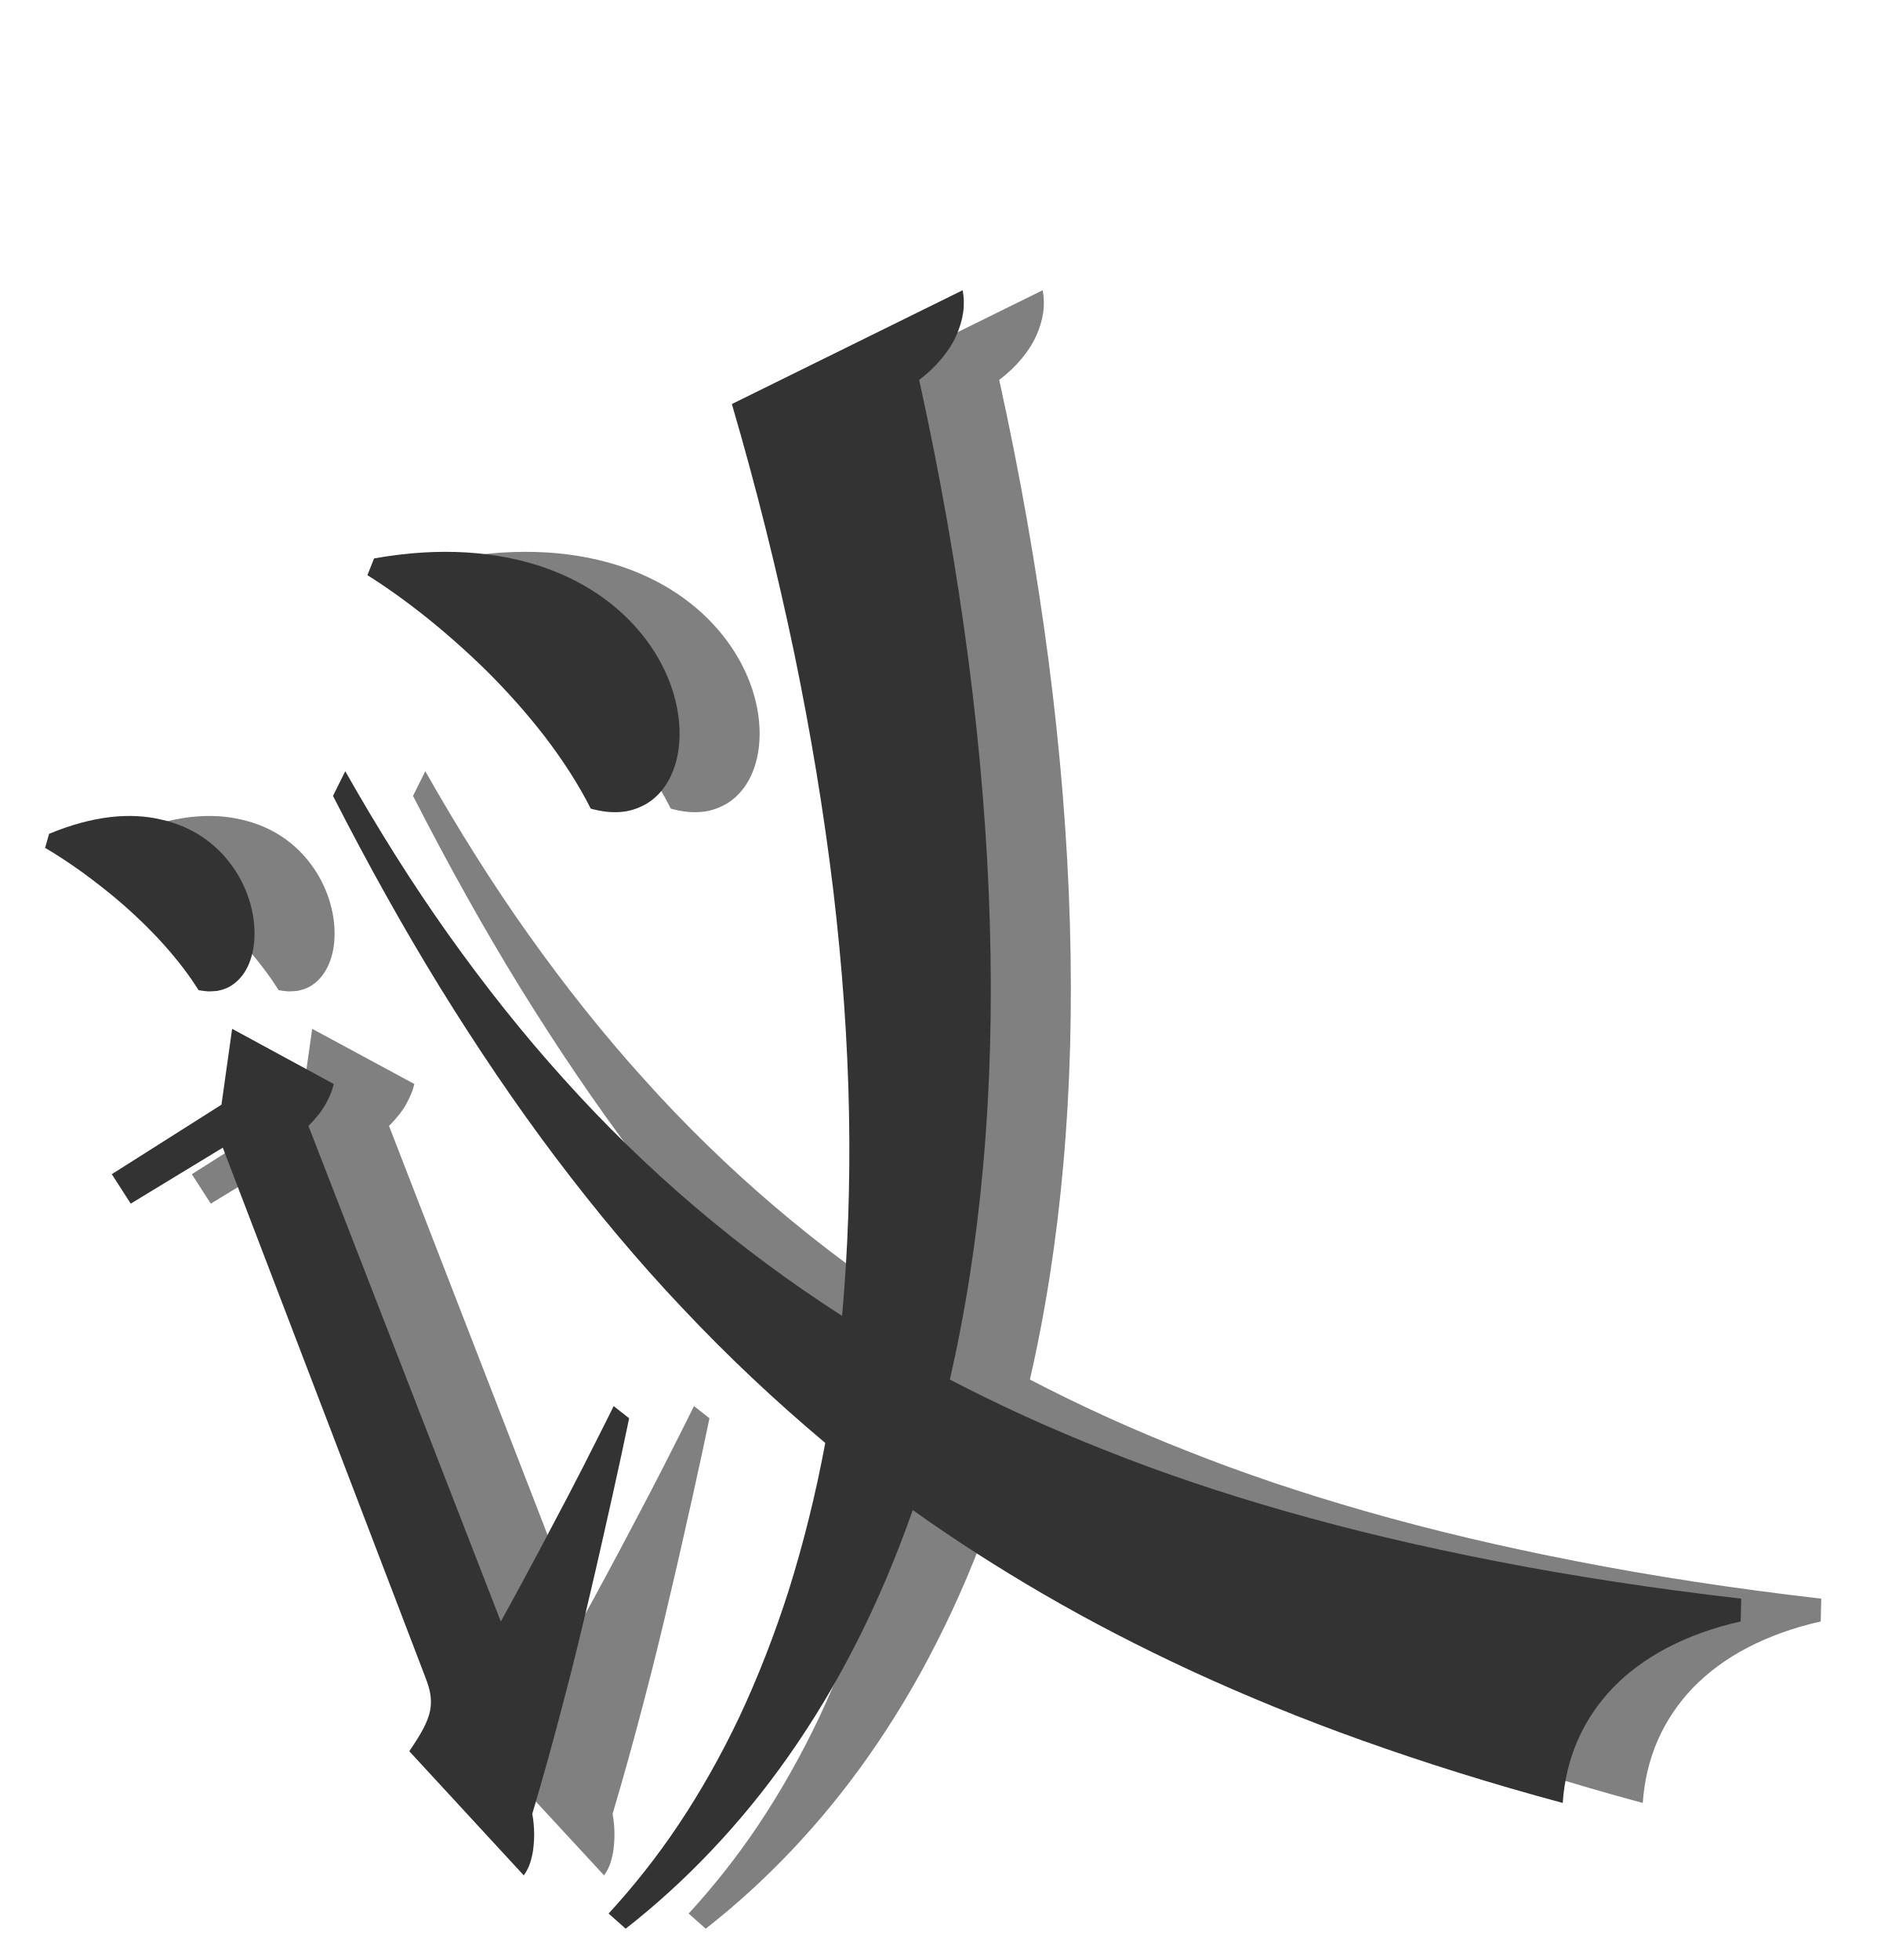
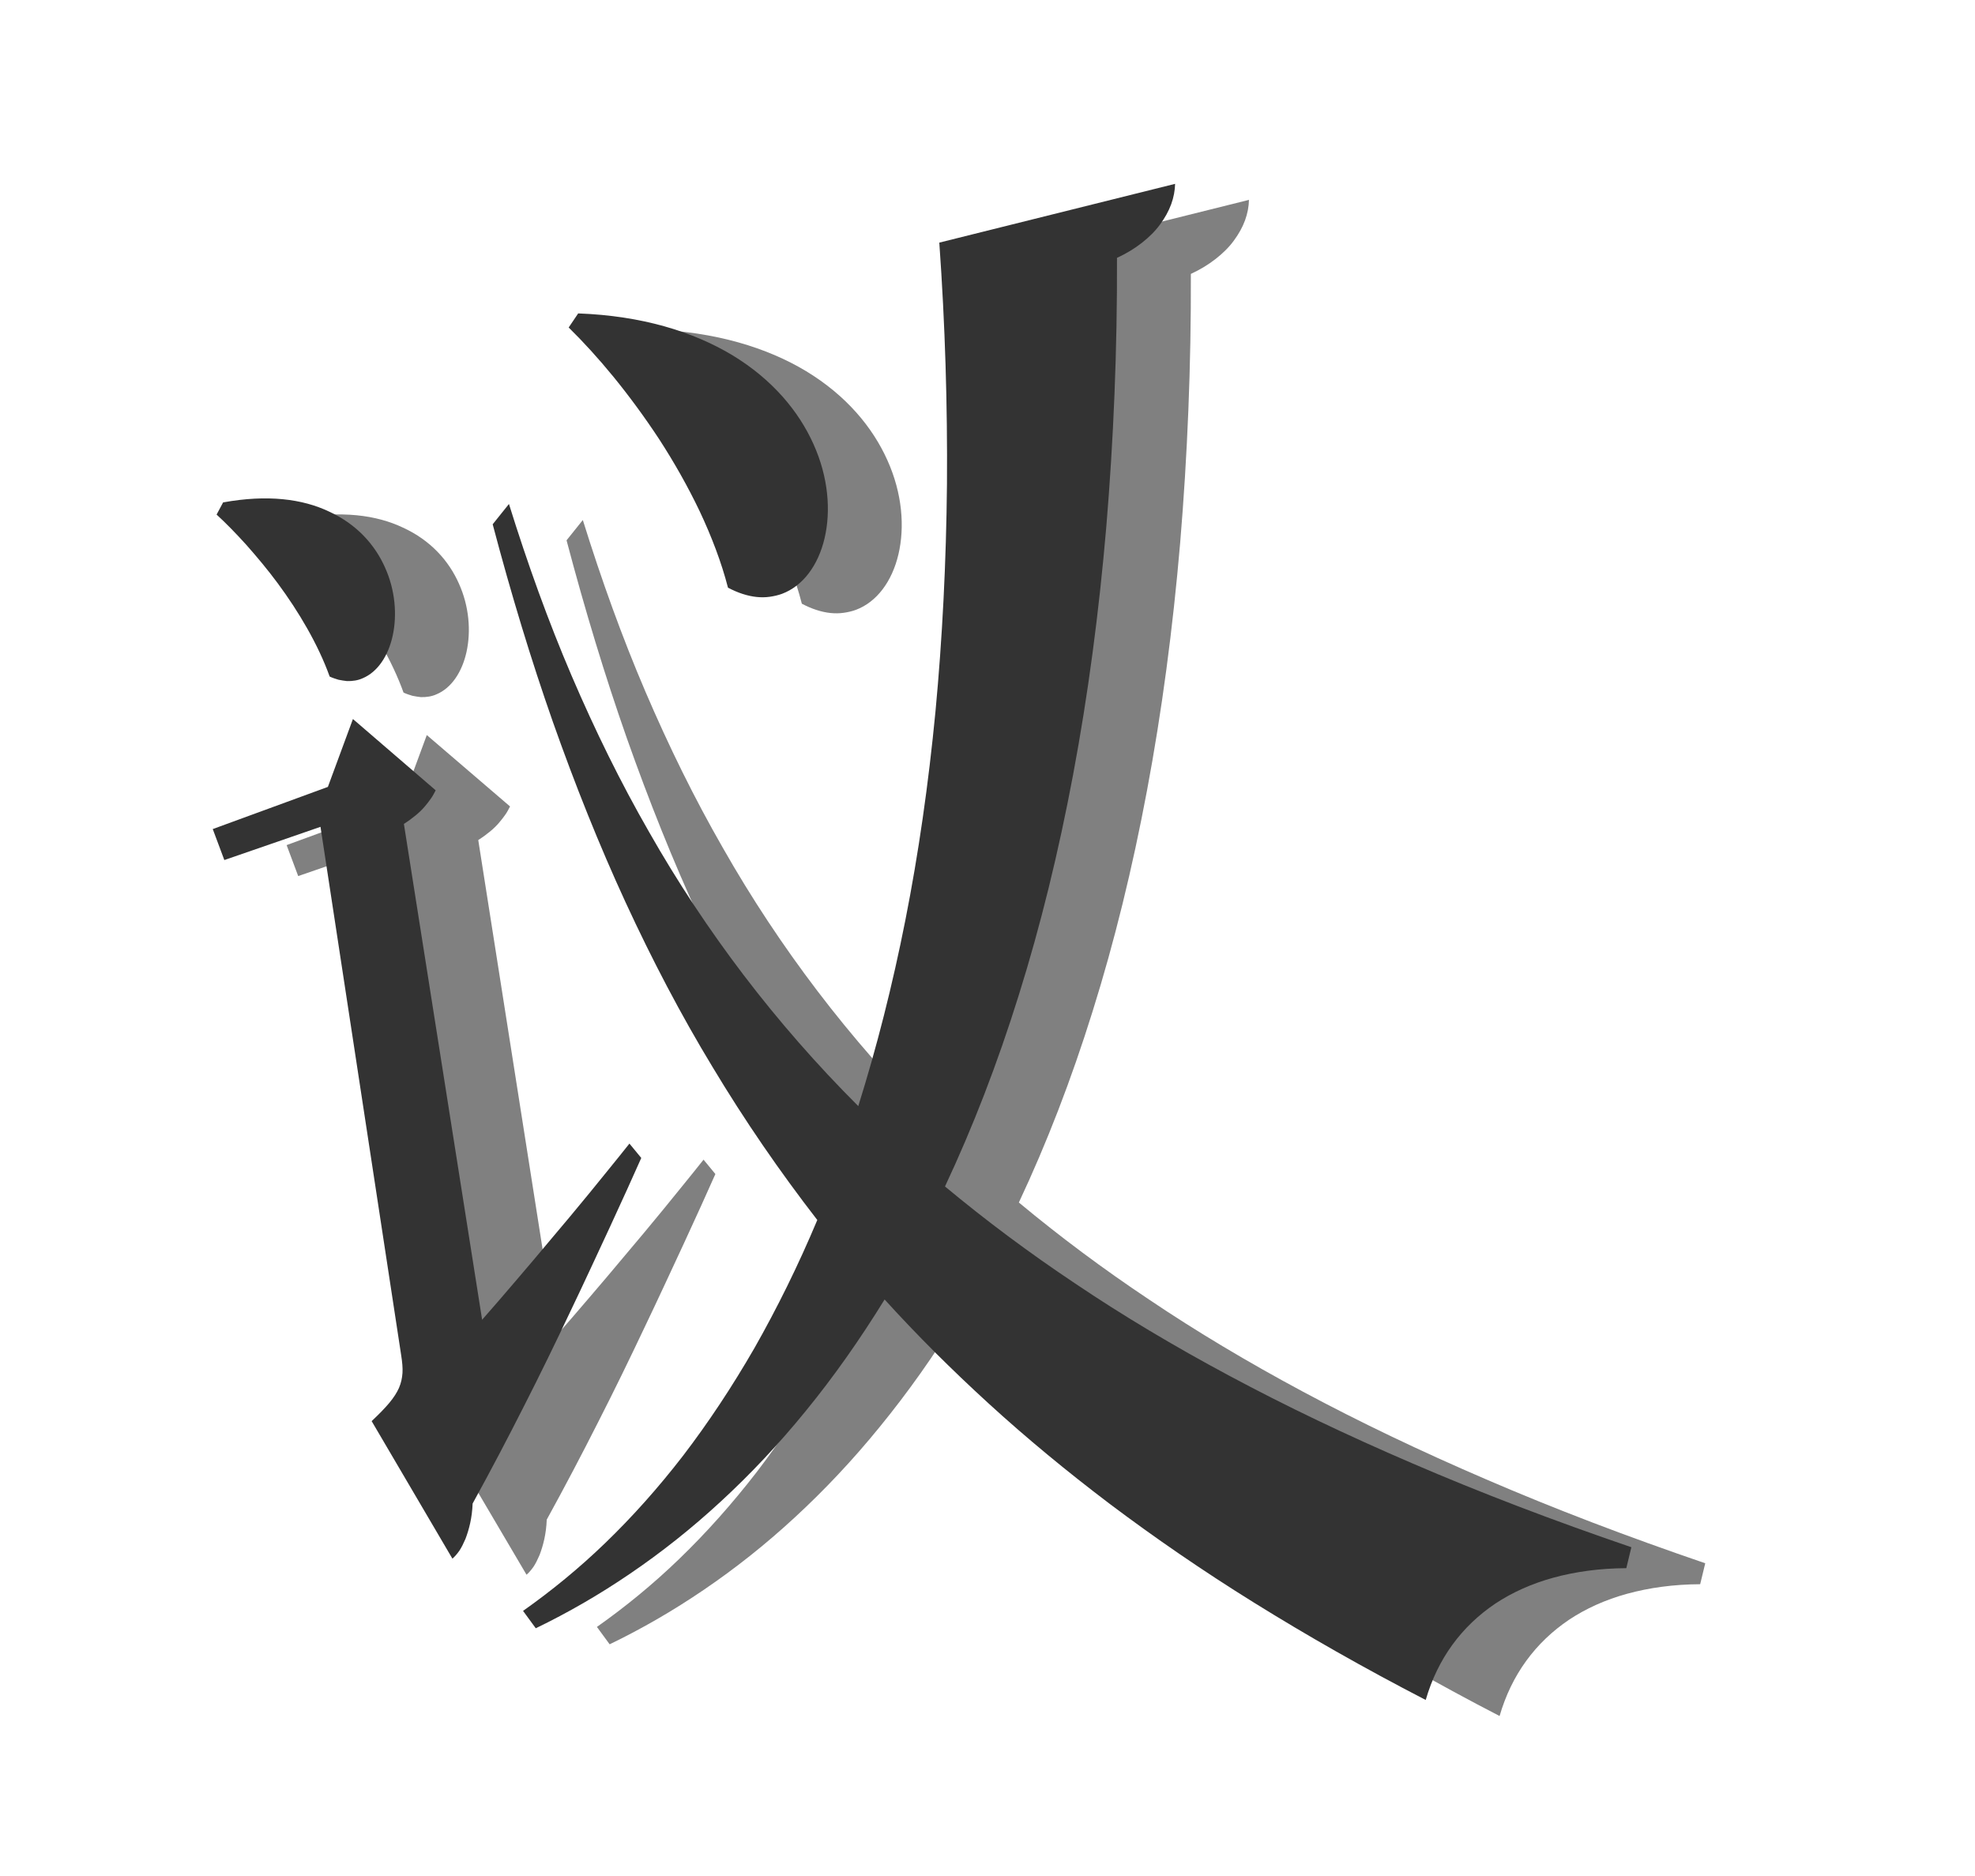
- <svg xmlns="http://www.w3.org/2000/svg" width="217" height="224" viewBox="0 0 217 224" fill="none">
-   <path d="M51.895 63.822L51.132 65.733C53.206 67.036 55.431 68.613 57.718 70.432C60.035 72.282 62.414 74.374 64.731 76.647C67.048 78.952 69.305 81.468 71.347 84.106C73.39 86.774 75.22 89.564 76.653 92.414C77.324 92.596 77.933 92.717 78.543 92.778C79.153 92.838 79.732 92.838 80.281 92.778C80.83 92.717 81.348 92.596 81.836 92.414C82.324 92.232 82.781 92.019 83.208 91.747C85.465 90.291 86.745 87.472 86.806 84.106C86.867 80.71 85.709 76.799 83.086 73.252C80.495 69.735 76.561 66.642 71.165 64.793C65.981 63.034 59.517 62.458 51.895 63.822ZM92.782 46.176C95.587 55.758 97.935 65.217 99.886 74.525C101.807 83.803 103.301 92.868 104.369 101.722C105.405 110.484 106.015 118.973 106.167 127.16C106.32 135.225 106.046 142.987 105.375 150.384C99.429 146.564 93.788 142.38 88.422 137.802C83.239 133.375 78.269 128.554 73.573 123.309C68.969 118.216 64.609 112.728 60.401 106.815C56.285 101.024 52.383 94.809 48.602 88.139L47.199 90.958C51.163 98.72 55.218 105.997 59.395 112.788C63.664 119.701 68.055 126.19 72.598 132.223C77.263 138.408 82.08 144.169 87.141 149.505C92.325 155.023 97.752 160.117 103.454 164.907C102.356 170.82 100.954 176.399 99.307 181.674C97.661 186.828 95.77 191.68 93.636 196.227C91.532 200.654 89.215 204.747 86.684 208.537C84.214 212.236 81.531 215.602 78.696 218.694L80.647 220.422C84.062 217.754 87.324 214.783 90.374 211.569C93.544 208.234 96.502 204.626 99.246 200.715C102.082 196.682 104.673 192.377 107.021 187.738C109.43 183.008 111.595 177.945 113.455 172.578C118.211 175.974 123.181 179.158 128.395 182.19C133.761 185.312 139.402 188.223 145.348 190.982C151.476 193.802 157.971 196.47 164.861 198.926C171.996 201.473 179.619 203.868 187.729 206.051C187.912 203.443 188.492 201.048 189.467 198.835C190.443 196.622 191.784 194.651 193.461 192.892C195.169 191.134 197.242 189.587 199.681 188.314C202.121 187.041 204.926 186.01 208.066 185.312L208.127 182.705C198.187 181.553 188.827 180.128 180.015 178.4C171.6 176.762 163.642 174.883 156.111 172.73C148.885 170.668 142.024 168.364 135.56 165.787C129.31 163.331 123.334 160.602 117.693 157.661C119.461 149.96 120.742 141.774 121.504 133.163C122.297 124.401 122.541 115.184 122.266 105.633C121.992 95.931 121.169 85.865 119.827 75.495C118.455 65.035 116.595 54.332 114.186 43.417C115.193 42.659 116.046 41.841 116.748 40.992C117.449 40.143 118.028 39.264 118.425 38.354C118.821 37.475 119.095 36.565 119.217 35.686C119.339 34.807 119.309 33.958 119.156 33.169L92.782 46.176ZM35.674 117.579L34.454 126.25L21.923 134.194L24.087 137.559L34.607 131.162L57.718 191.589C58.023 192.377 58.237 193.044 58.328 193.65C58.42 194.287 58.42 194.863 58.298 195.5C58.176 196.106 57.932 196.773 57.535 197.531C57.139 198.289 56.621 199.108 55.919 200.139L69.03 214.328C69.244 214.055 69.457 213.661 69.64 213.237C69.823 212.782 69.945 212.266 70.067 211.66C70.158 211.054 70.219 210.387 70.219 209.659C70.219 208.931 70.158 208.143 70.006 207.294C71.287 202.989 72.476 198.683 73.573 194.469C74.701 190.194 75.708 186.04 76.622 182.099C77.567 178.127 78.391 174.367 79.153 171.002C79.915 167.606 80.556 164.574 81.074 162.088L79.305 160.693C78.147 163.058 76.958 165.362 75.83 167.606C74.701 169.819 73.573 171.972 72.476 174.034C71.409 176.095 70.341 178.066 69.335 179.946C68.329 181.826 67.353 183.615 66.408 185.312L44.455 128.676C44.912 128.221 45.309 127.766 45.644 127.342C45.98 126.917 46.254 126.493 46.467 126.099C46.681 125.704 46.864 125.31 47.016 124.946C47.169 124.583 47.26 124.219 47.352 123.885L35.674 117.579ZM14.757 95.294L14.3 96.901C15.611 97.659 17.075 98.629 18.599 99.721C20.124 100.842 21.74 102.086 23.325 103.48C24.911 104.875 26.496 106.421 27.929 108.028C29.393 109.665 30.734 111.394 31.832 113.152C32.228 113.243 32.594 113.273 32.96 113.304C33.326 113.304 33.661 113.273 33.997 113.243C34.332 113.182 34.637 113.092 34.942 112.97C35.247 112.849 35.521 112.697 35.765 112.515C37.381 111.394 38.235 109.211 38.235 106.694C38.235 104.147 37.381 101.267 35.582 98.841C33.814 96.416 31.131 94.445 27.533 93.657C24.057 92.838 19.788 93.202 14.757 95.294Z" fill="#808080" />
-   <path d="M42.748 63.822L41.985 65.733C44.059 67.036 46.284 68.613 48.571 70.432C50.888 72.282 53.267 74.374 55.584 76.647C57.901 78.952 60.157 81.468 62.2 84.106C64.243 86.774 66.073 89.564 67.506 92.414C68.176 92.596 68.786 92.717 69.396 92.778C70.006 92.838 70.585 92.838 71.134 92.778C71.683 92.717 72.201 92.596 72.689 92.414C73.177 92.232 73.634 92.019 74.061 91.747C76.317 90.291 77.598 87.472 77.659 84.106C77.72 80.71 76.561 76.799 73.939 73.252C71.347 69.735 67.414 66.642 62.017 64.793C56.803 63.034 50.37 62.458 42.748 63.822ZM83.635 46.176C86.44 55.758 88.788 65.217 90.739 74.525C92.66 83.803 94.154 92.868 95.221 101.722C96.258 110.484 96.868 118.973 97.02 127.16C97.173 135.225 96.898 142.987 96.228 150.384C90.282 146.564 84.641 142.38 79.275 137.802C74.092 133.375 69.122 128.554 64.426 123.309C59.822 118.216 55.462 112.728 51.254 106.815C47.138 101.024 43.235 94.809 39.455 88.139L38.052 90.958C42.016 98.72 46.071 105.997 50.248 112.788C54.517 119.701 58.907 126.19 63.45 132.223C68.115 138.408 72.933 144.169 77.994 149.505C83.178 155.023 88.605 160.117 94.307 164.907C93.209 170.82 91.806 176.399 90.16 181.674C88.513 186.828 86.623 191.68 84.489 196.227C82.385 200.654 80.068 204.747 77.537 208.537C75.067 212.236 72.384 215.602 69.549 218.694L71.5 220.422C74.915 217.754 78.177 214.783 81.226 211.569C84.397 208.234 87.355 204.626 90.099 200.715C92.935 196.682 95.526 192.377 97.874 187.738C100.283 183.008 102.417 177.945 104.308 172.578C109.064 175.974 114.034 179.158 119.248 182.19C124.614 185.312 130.255 188.223 136.2 190.982C142.329 193.802 148.823 196.47 155.714 198.926C162.849 201.473 170.472 203.868 178.582 206.051C178.765 203.443 179.344 201.048 180.32 198.835C181.296 196.622 182.637 194.651 184.314 192.892C186.022 191.134 188.095 189.587 190.534 188.314C192.974 187.041 195.779 186.01 198.919 185.312L198.98 182.705C189.04 181.553 179.68 180.128 170.868 178.4C162.453 176.762 154.495 174.883 146.964 172.73C139.737 170.668 132.877 168.364 126.413 165.787C120.163 163.331 114.186 160.602 108.546 157.661C110.314 149.96 111.595 141.774 112.357 133.163C113.15 124.401 113.394 115.184 113.119 105.633C112.845 95.931 112.022 85.865 110.68 75.495C109.308 65.035 107.448 54.332 105.039 43.417C106.045 42.659 106.899 41.841 107.6 40.992C108.302 40.143 108.881 39.264 109.277 38.354C109.674 37.475 109.948 36.565 110.07 35.686C110.192 34.807 110.162 33.958 110.009 33.169L83.635 46.176ZM26.527 117.579L25.307 126.25L12.775 134.194L14.94 137.559L25.459 131.162L48.571 191.589C48.876 192.377 49.09 193.044 49.181 193.65C49.272 194.287 49.272 194.863 49.15 195.5C49.029 196.106 48.785 196.773 48.388 197.531C47.992 198.289 47.474 199.108 46.772 200.139L59.853 214.328C60.066 214.055 60.279 213.661 60.462 213.237C60.645 212.782 60.767 212.266 60.889 211.66C60.981 211.054 61.042 210.387 61.042 209.659C61.042 208.931 60.981 208.143 60.828 207.294C62.109 202.989 63.298 198.683 64.396 194.469C65.524 190.194 66.53 186.04 67.445 182.099C68.39 178.127 69.213 174.367 69.975 171.002C70.738 167.606 71.378 164.574 71.896 162.088L70.128 160.693C68.969 163.058 67.78 165.362 66.652 167.606C65.524 169.819 64.396 171.972 63.298 174.034C62.231 176.095 61.164 178.066 60.157 179.946C59.151 181.826 58.176 183.615 57.23 185.312L35.247 128.676C35.704 128.221 36.101 127.766 36.436 127.342C36.771 126.917 37.046 126.493 37.259 126.099C37.473 125.704 37.656 125.31 37.808 124.946C37.961 124.583 38.052 124.219 38.143 123.885L26.527 117.579ZM5.61 95.294L5.153 96.901C6.464 97.659 7.927 98.629 9.452 99.721C10.976 100.842 12.592 102.086 14.178 103.48C15.764 104.875 17.349 106.421 18.782 108.028C20.246 109.665 21.587 111.394 22.685 113.152C23.081 113.243 23.447 113.273 23.813 113.304C24.179 113.304 24.514 113.273 24.85 113.243C25.185 113.182 25.49 113.092 25.795 112.97C26.1 112.849 26.374 112.697 26.618 112.515C28.234 111.394 29.088 109.211 29.088 106.694C29.088 104.147 28.234 101.267 26.435 98.841C24.667 96.416 21.983 94.445 18.386 93.657C14.91 92.838 10.641 93.202 5.61 95.294Z" fill="#333333" />
+ <svg xmlns="http://www.w3.org/2000/svg" width="239" height="227" viewBox="0 0 239 227" fill="none">
+   <path d="M78.906 39.873L77.756 41.578C79.506 43.292 81.346 45.305 83.195 47.568C85.067 49.867 86.947 52.416 88.729 55.13C90.505 57.873 92.176 60.811 93.612 63.823C95.042 66.863 96.238 69.978 97.034 73.067C97.651 73.387 98.221 73.635 98.804 73.823C99.387 74.012 99.953 74.135 100.502 74.192C101.052 74.249 101.584 74.241 102.099 74.166C102.615 74.092 103.107 73.982 103.582 73.806C106.095 72.862 107.945 70.379 108.719 67.103C109.499 63.797 109.197 59.729 107.387 55.706C105.601 51.719 102.413 47.863 97.532 44.91C92.839 42.092 86.645 40.157 78.906 39.873ZM122.607 31.305C123.315 41.263 123.602 51.005 123.534 60.516C123.443 69.99 122.979 79.166 122.143 88.044C121.297 96.827 120.092 105.252 118.504 113.284C116.941 121.198 115.026 128.725 112.801 135.812C107.801 130.817 103.177 125.531 98.904 119.919C94.778 114.493 90.944 108.727 87.469 102.605C84.05 96.651 80.954 90.363 78.097 83.692C75.303 77.159 72.808 70.257 70.529 62.937L68.56 65.395C70.786 73.821 73.205 81.792 75.846 89.316C78.551 96.977 81.465 104.249 84.624 111.109C87.87 118.143 91.356 124.795 95.169 131.084C99.064 137.576 103.287 143.705 107.842 149.597C105.515 155.141 102.961 160.295 100.232 165.102C97.529 169.789 94.653 174.129 91.602 178.12C88.607 182 85.474 185.508 82.197 188.674C78.998 191.765 75.662 194.485 72.235 196.905L73.775 199.008C77.678 197.125 81.497 194.914 85.159 192.42C88.965 189.834 92.621 186.936 96.132 183.696C99.759 180.357 103.205 176.699 106.484 172.664C109.841 168.553 113.031 164.065 115.988 159.215C119.915 163.543 124.097 167.708 128.548 171.777C133.13 175.968 138.024 180.009 143.249 183.967C148.64 188.023 154.42 192.008 160.633 195.87C167.065 199.873 174.006 203.831 181.468 207.686C182.2 205.176 183.275 202.959 184.698 201.003C186.121 199.047 187.85 197.406 189.862 196.043C191.904 194.687 194.258 193.616 196.912 192.889C199.566 192.162 202.526 191.75 205.743 191.735L206.356 189.2C196.887 185.964 188.042 182.586 179.797 179.027C171.921 175.641 164.543 172.116 157.64 168.414C151.016 164.866 144.801 161.159 139.031 157.269C133.444 153.542 128.183 149.608 123.295 145.537C126.657 138.386 129.645 130.658 132.217 122.405C134.851 114.011 137.045 105.055 138.804 95.664C140.594 86.124 141.926 76.113 142.815 65.695C143.694 55.182 144.147 44.328 144.109 33.151C145.254 32.623 146.262 32.004 147.127 31.324C147.992 30.643 148.745 29.907 149.325 29.102C149.899 28.327 150.361 27.496 150.666 26.663C150.972 25.829 151.122 24.993 151.141 24.19L122.607 31.305ZM51.648 88.963L48.616 97.178L34.685 102.282L36.086 106.03L47.723 102.011L57.487 165.966C57.617 166.801 57.684 167.498 57.645 168.11C57.599 168.751 57.477 169.314 57.223 169.911C56.975 170.477 56.595 171.077 56.047 171.734C55.499 172.391 54.819 173.081 53.914 173.939L63.716 190.588C63.982 190.366 64.275 190.026 64.543 189.65C64.819 189.245 65.047 188.767 65.295 188.2C65.513 187.627 65.714 186.988 65.869 186.277C66.023 185.566 66.131 184.783 66.162 183.921C68.327 179.985 70.403 176.03 72.369 172.145C74.379 168.206 76.244 164.361 77.974 160.703C79.74 157.022 81.343 153.523 82.802 150.396C84.267 147.239 85.536 144.412 86.57 142.092L85.138 140.354C83.504 142.419 81.853 144.419 80.274 146.372C78.702 148.296 77.143 150.16 75.633 151.942C74.153 153.73 72.692 155.429 71.309 157.053C69.927 158.676 68.594 160.218 67.31 161.676L57.875 101.671C58.418 101.324 58.902 100.963 59.32 100.62C59.738 100.276 60.096 99.919 60.388 99.579C60.681 99.24 60.943 98.893 61.169 98.57C61.395 98.247 61.562 97.911 61.722 97.604L51.648 88.963ZM35.937 62.748L35.149 64.221C36.269 65.24 37.494 66.499 38.752 67.889C40.004 69.309 41.319 70.866 42.572 72.566C43.826 74.265 45.047 76.112 46.107 77.987C47.189 79.897 48.134 81.871 48.833 83.822C49.201 83.995 49.552 84.103 49.904 84.21C50.261 84.288 50.595 84.329 50.929 84.371C51.27 84.382 51.587 84.358 51.911 84.305C52.235 84.251 52.535 84.161 52.812 84.035C54.629 83.281 55.927 81.329 56.461 78.87C57.001 76.381 56.778 73.385 55.535 70.633C54.321 67.888 52.117 65.392 48.769 63.859C45.546 62.321 41.297 61.771 35.937 62.748Z" fill="#808080" />
+   <path d="M69.967 37.932L68.817 39.637C70.567 41.351 72.407 43.364 74.256 45.627C76.128 47.926 78.008 50.475 79.79 53.189C81.566 55.932 83.237 58.87 84.673 61.882C86.103 64.922 87.299 68.037 88.095 71.126C88.712 71.446 89.282 71.694 89.865 71.882C90.448 72.071 91.014 72.194 91.564 72.251C92.113 72.308 92.645 72.3 93.16 72.226C93.676 72.151 94.168 72.041 94.643 71.865C97.156 70.921 99.006 68.438 99.78 65.162C100.56 61.856 100.258 57.788 98.448 53.765C96.662 49.779 93.474 45.922 88.593 42.969C83.871 40.144 77.706 38.216 69.967 37.932ZM113.668 29.364C114.376 39.322 114.663 49.064 114.595 58.575C114.504 68.049 114.04 77.225 113.205 86.103C112.358 94.886 111.153 103.311 109.565 111.343C108.002 119.257 106.087 126.784 103.862 133.871C98.862 128.876 94.238 123.59 89.965 117.978C85.839 112.552 82.005 106.786 78.53 100.664C75.112 94.71 72.015 88.422 69.158 81.751C66.364 75.219 63.869 68.317 61.59 60.996L59.621 63.454C61.847 71.88 64.266 79.851 66.907 87.375C69.612 95.036 72.526 102.308 75.685 109.168C78.931 116.202 82.417 122.854 86.231 129.143C90.125 135.635 94.348 141.764 98.903 147.656C96.576 153.2 94.022 158.355 91.293 163.161C88.591 167.848 85.714 172.188 82.663 176.179C79.668 180.059 76.535 183.567 73.258 186.733C70.059 189.824 66.723 192.544 63.296 194.964L64.836 197.067C68.739 195.184 72.558 192.973 76.22 190.479C80.026 187.893 83.682 184.995 87.193 181.755C90.82 178.416 94.266 174.758 97.545 170.723C100.902 166.612 104.063 162.117 107.049 157.274C110.976 161.602 115.158 165.767 119.609 169.836C124.191 174.027 129.085 178.068 134.31 182.026C139.701 186.082 145.481 190.067 151.694 193.93C158.126 197.932 165.067 201.89 172.529 205.745C173.261 203.235 174.336 201.018 175.759 199.062C177.182 197.106 178.911 195.465 180.923 194.102C182.965 192.746 185.319 191.675 187.973 190.948C190.627 190.221 193.587 189.809 196.804 189.794L197.417 187.259C187.948 184.024 179.103 180.645 170.858 177.086C162.982 173.701 155.604 170.175 148.701 166.473C142.077 162.925 135.862 159.218 130.092 155.328C124.505 151.601 119.244 147.667 114.356 143.596C117.718 136.445 120.706 128.717 123.278 120.464C125.912 112.07 128.106 103.114 129.865 93.723C131.655 84.183 132.987 74.172 133.876 63.754C134.755 53.241 135.208 42.387 135.17 31.209C136.315 30.682 137.323 30.064 138.188 29.383C139.053 28.702 139.806 27.966 140.386 27.161C140.96 26.386 141.422 25.555 141.727 24.722C142.033 23.888 142.183 23.052 142.202 22.25L113.668 29.364ZM42.709 87.022L39.678 95.238L25.746 100.341L27.147 104.09L38.784 100.07L48.548 164.025C48.678 164.86 48.745 165.557 48.706 166.169C48.66 166.81 48.538 167.373 48.284 167.97C48.036 168.536 47.656 169.136 47.108 169.793C46.56 170.45 45.88 171.14 44.975 171.998L54.747 188.64C55.014 188.419 55.306 188.079 55.575 187.703C55.85 187.297 56.078 186.819 56.326 186.253C56.544 185.68 56.745 185.041 56.9 184.33C57.054 183.619 57.162 182.835 57.193 181.973C59.358 178.038 61.434 174.083 63.401 170.197C65.41 166.259 67.275 162.413 69.005 158.755C70.772 155.075 72.374 151.575 73.833 148.448C75.298 145.292 76.567 142.465 77.602 140.145L76.169 138.407C74.535 140.472 72.884 142.471 71.306 144.425C69.734 146.348 68.174 148.212 66.664 149.994C65.184 151.783 63.723 153.482 62.341 155.106C60.959 156.729 59.625 158.27 58.342 159.729L48.876 99.717C49.42 99.37 49.904 99.009 50.321 98.666C50.739 98.322 51.097 97.966 51.39 97.626C51.682 97.286 51.944 96.939 52.17 96.616C52.397 96.293 52.563 95.957 52.723 95.65L42.709 87.022ZM26.998 60.807L26.21 62.28C27.33 63.299 28.555 64.558 29.813 65.948C31.065 67.368 32.38 68.925 33.633 70.625C34.887 72.324 36.108 74.172 37.168 76.046C38.25 77.957 39.195 79.93 39.894 81.882C40.262 82.055 40.613 82.162 40.965 82.269C41.322 82.347 41.656 82.388 41.99 82.43C42.331 82.442 42.648 82.417 42.972 82.364C43.296 82.31 43.596 82.22 43.873 82.094C45.69 81.341 46.988 79.388 47.522 76.929C48.062 74.44 47.839 71.444 46.596 68.692C45.382 65.947 43.178 63.452 39.83 61.918C36.607 60.38 32.358 59.83 26.998 60.807Z" fill="#333333" />
</svg>
